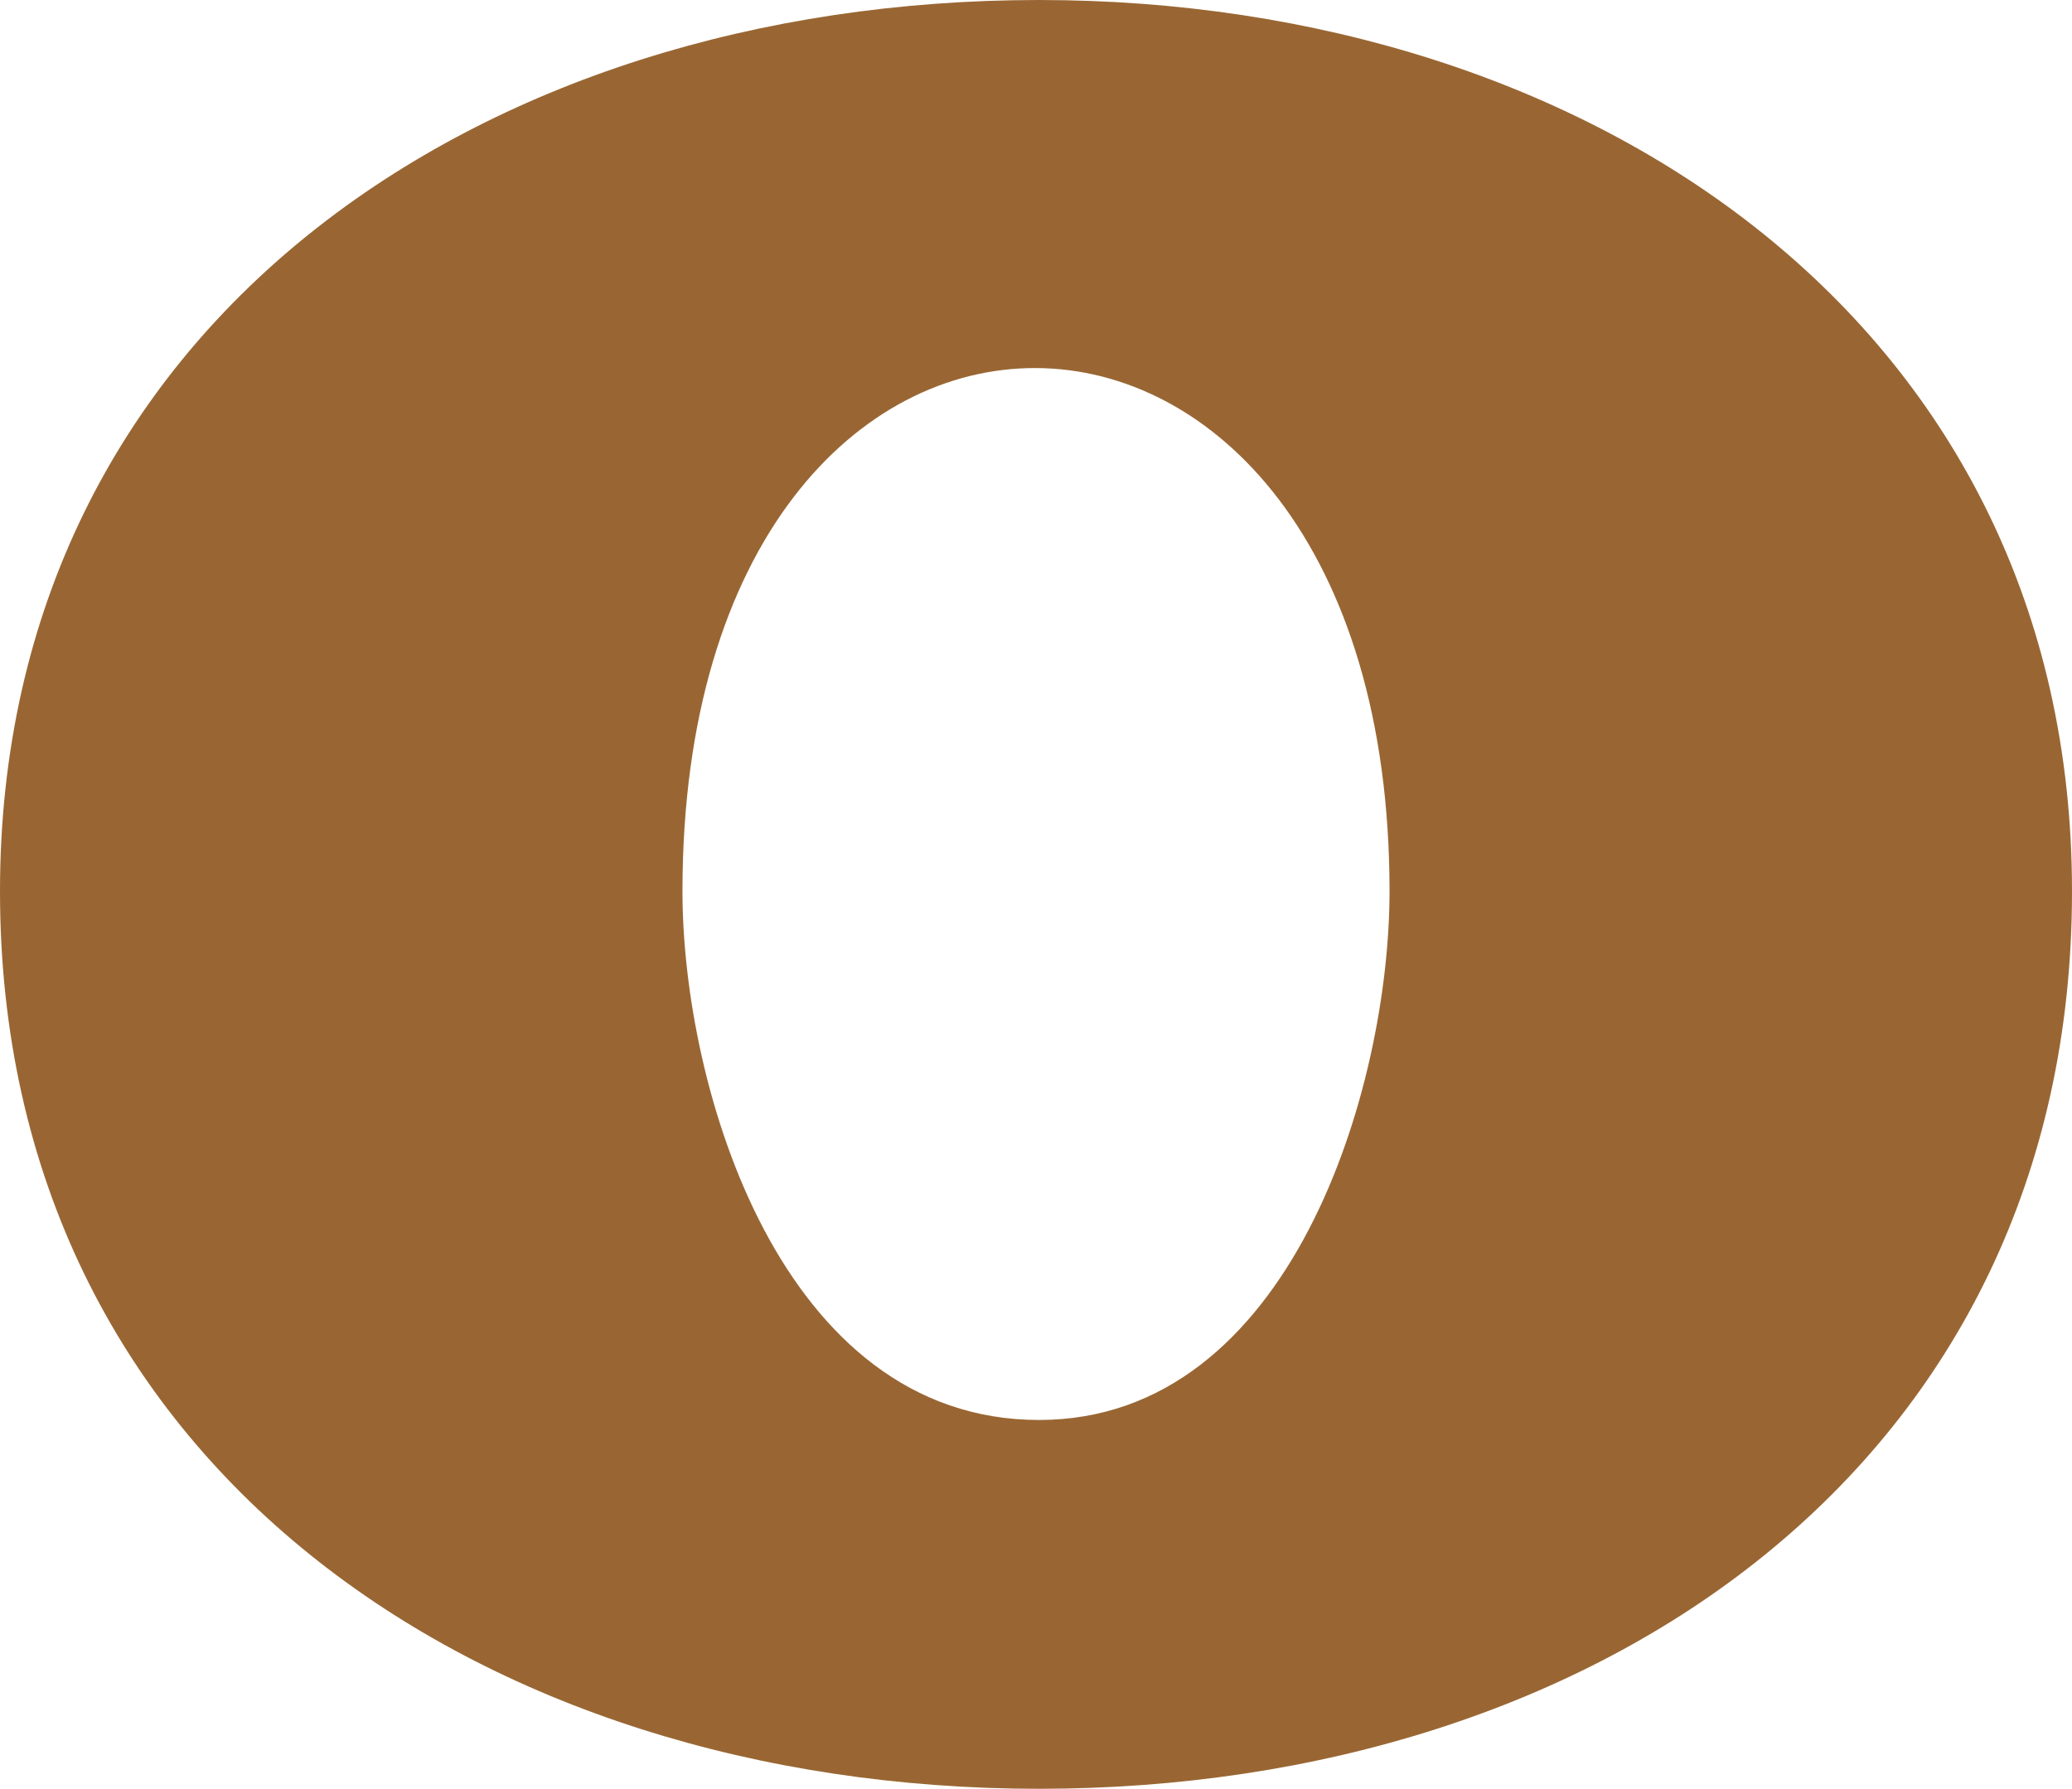
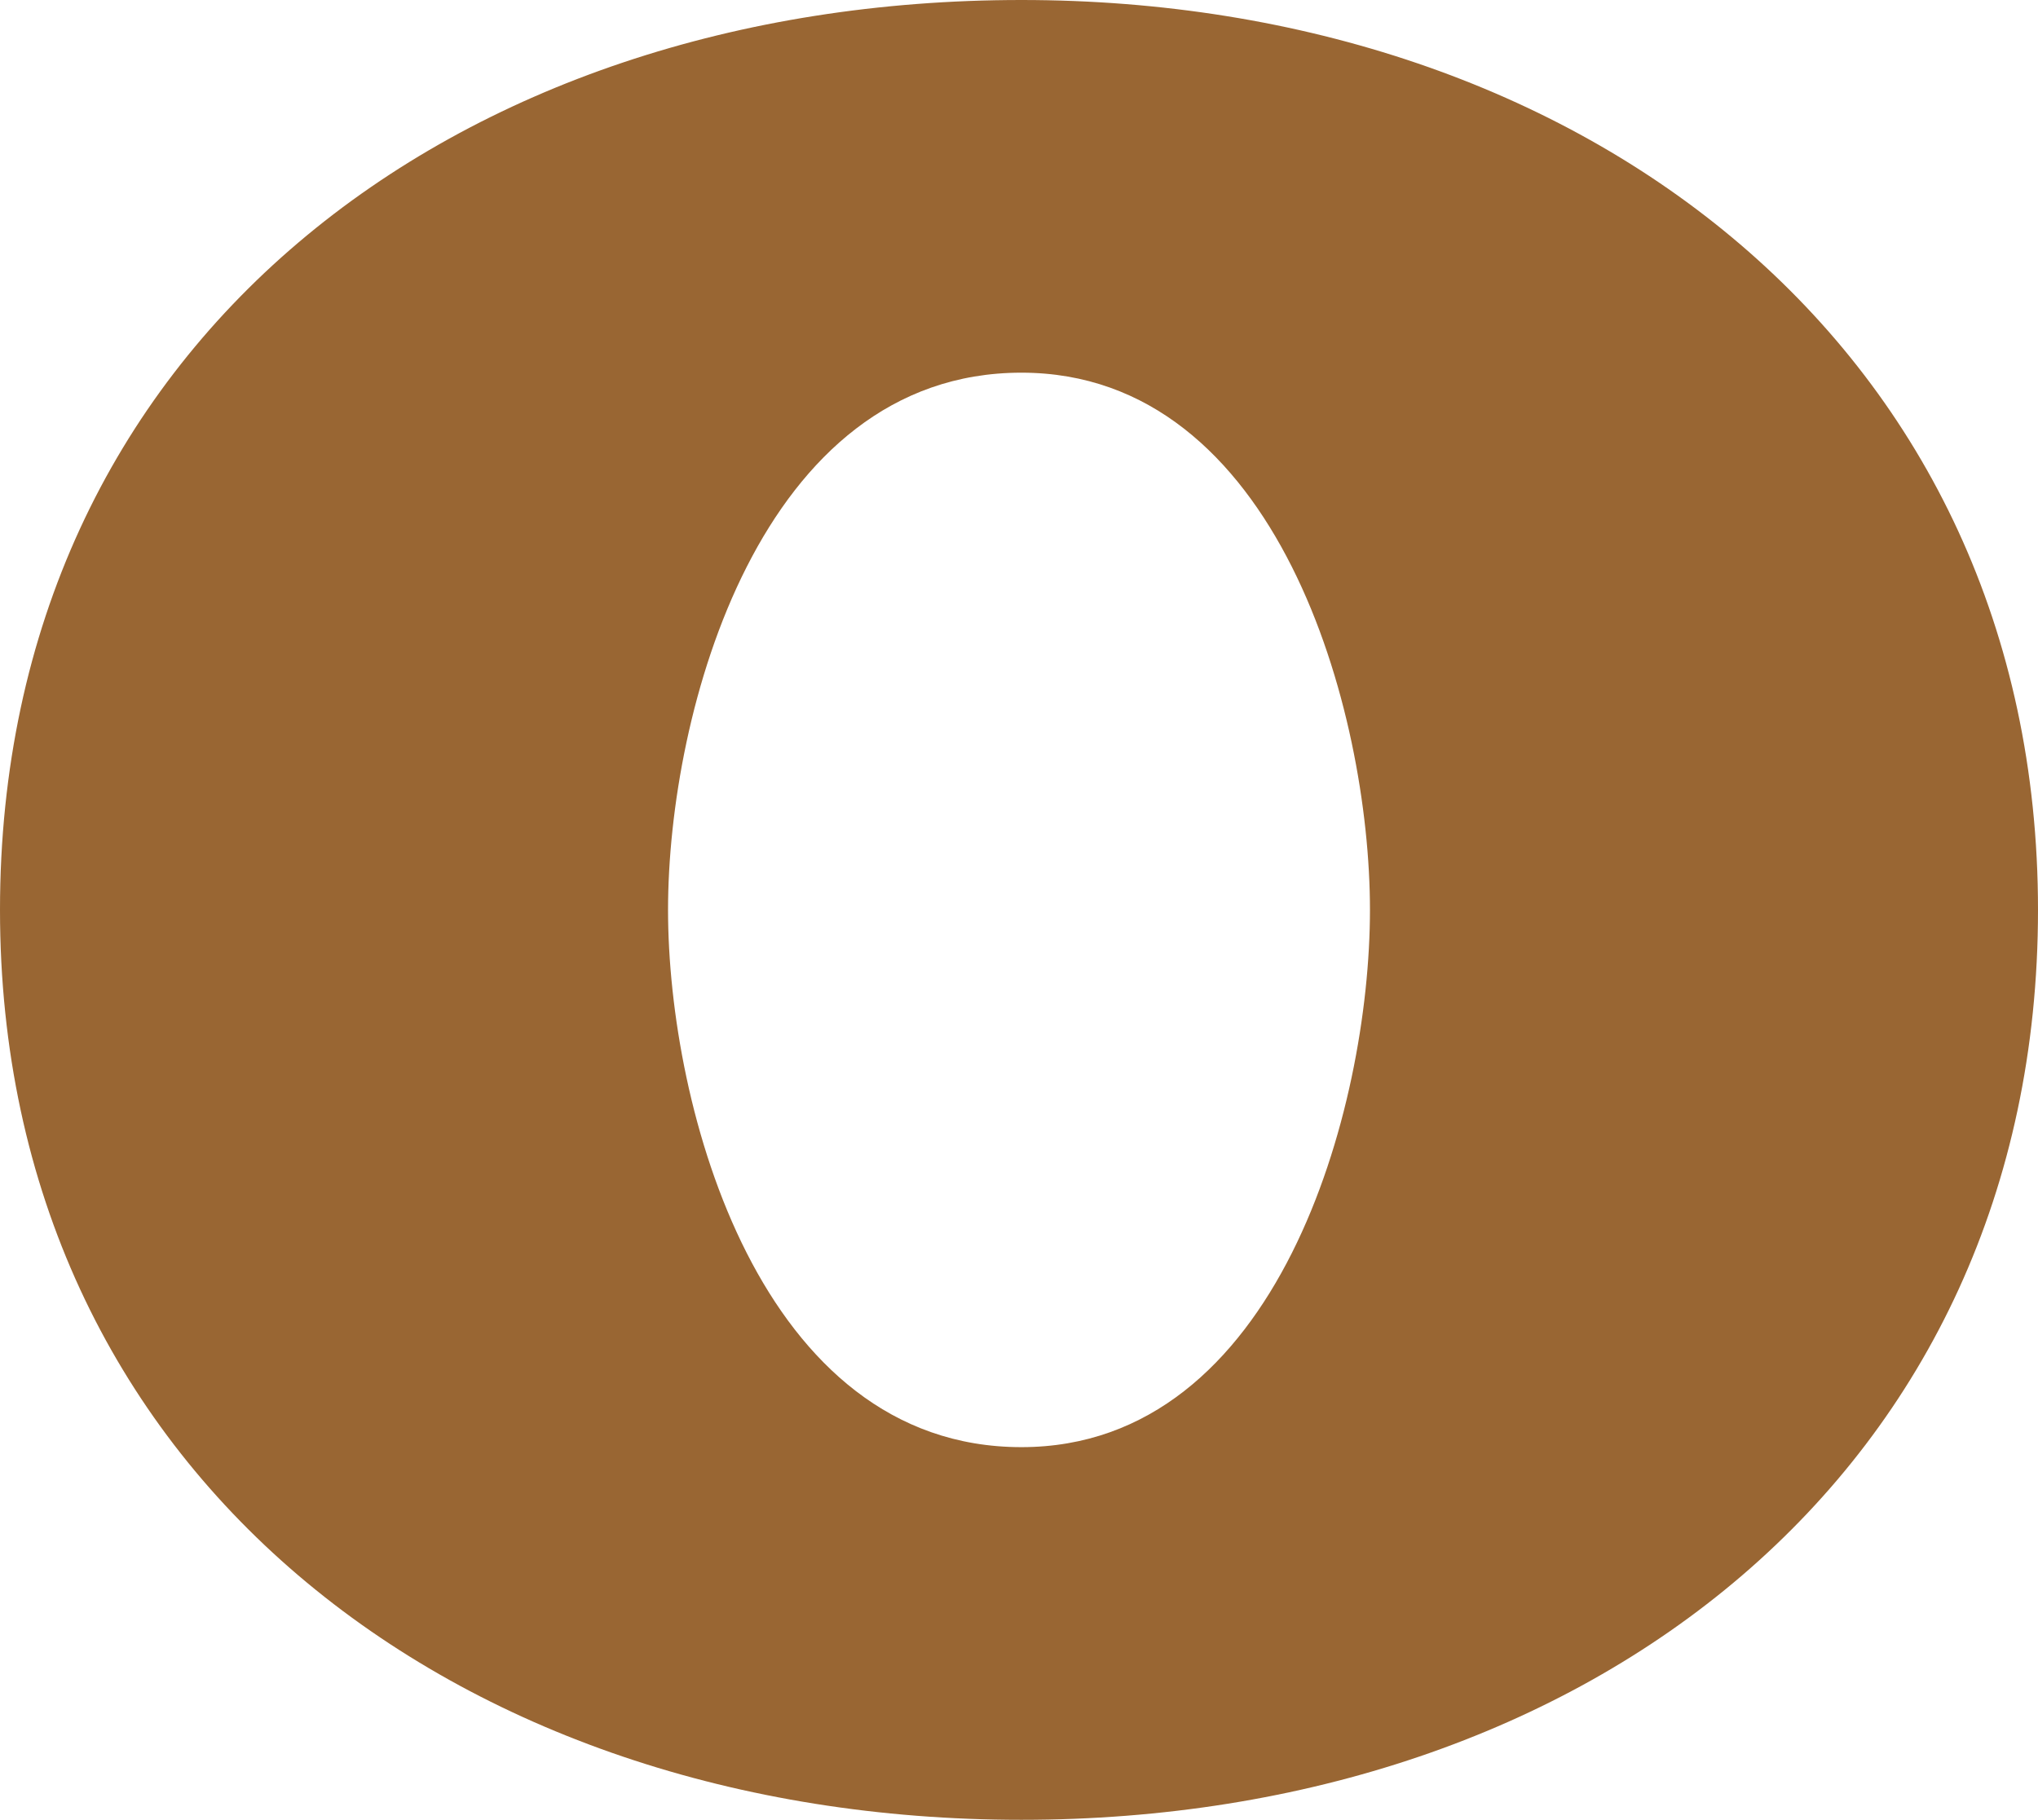
- <svg xmlns="http://www.w3.org/2000/svg" xml:space="preserve" width="337px" height="291px" version="1.1" style="shape-rendering:geometricPrecision; text-rendering:geometricPrecision; image-rendering:optimizeQuality; fill-rule:evenodd; clip-rule:evenodd" viewBox="0 0 337 291">
+ <svg xmlns="http://www.w3.org/2000/svg" xml:space="preserve" width="421px" height="376px" version="1.1" style="shape-rendering:geometricPrecision; text-rendering:geometricPrecision; image-rendering:optimizeQuality; fill-rule:evenodd; clip-rule:evenodd" viewBox="0 0 421 376">
  <defs>
    <style type="text/css">
   
    .fil0 {fill:#996633}
   
  </style>
  </defs>
  <g id="Layer_x0020_1">
-     <path class="fil0" d="M337 145c0,93 -77,146 -168,146 -91,0 -169,-53 -169,-146 0,-92 78,-145 169,-145 90,0 168,53 168,145zm-111 0c0,-113 -115,-114 -115,0 0,32 16,86 58,86 41,0 57,-54 57,-86z" />
+     <path class="fil0" d="M421 188c0,116 -93,188 -210,188 -117,0 -211,-72 -211,-188 0,-117 94,-188 211,-188 116,0 210,72 210,188zm-138 0c0,-41 -19,-111 -72,-111 -54,0 -73,70 -73,111 0,41 19,111 73,111 53,0 72,-70 72,-111z" />
  </g>
</svg>
